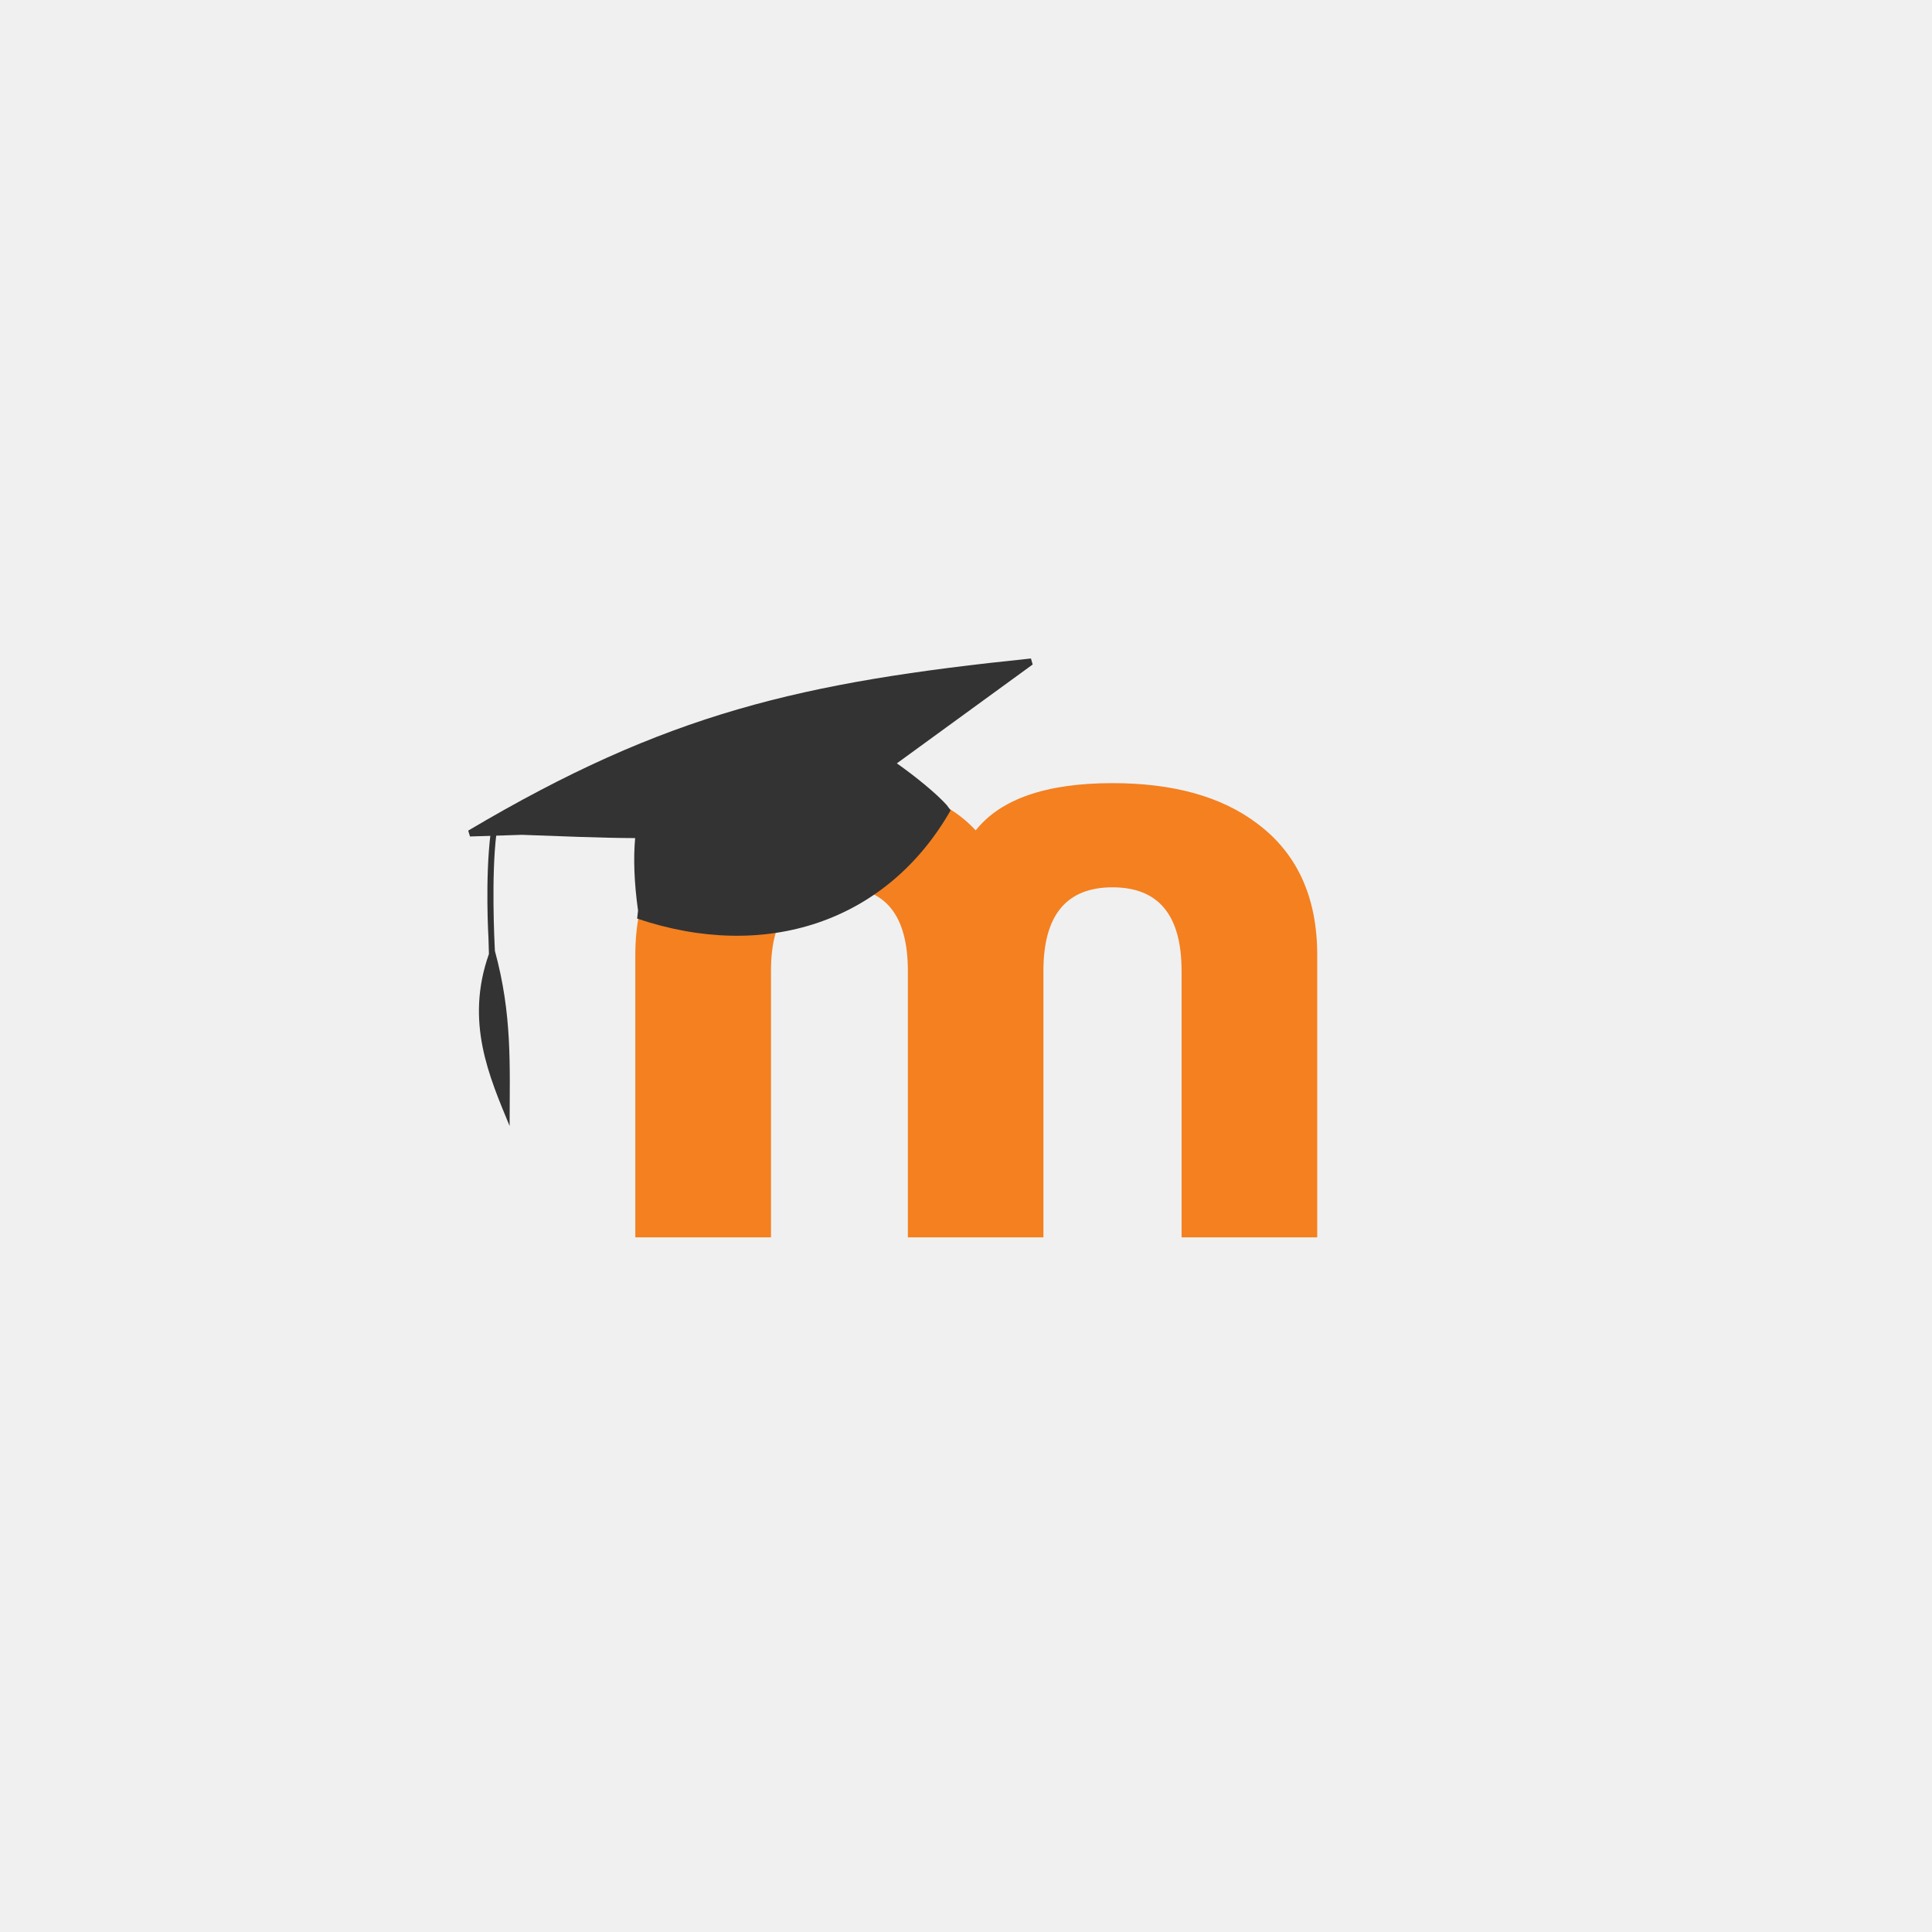
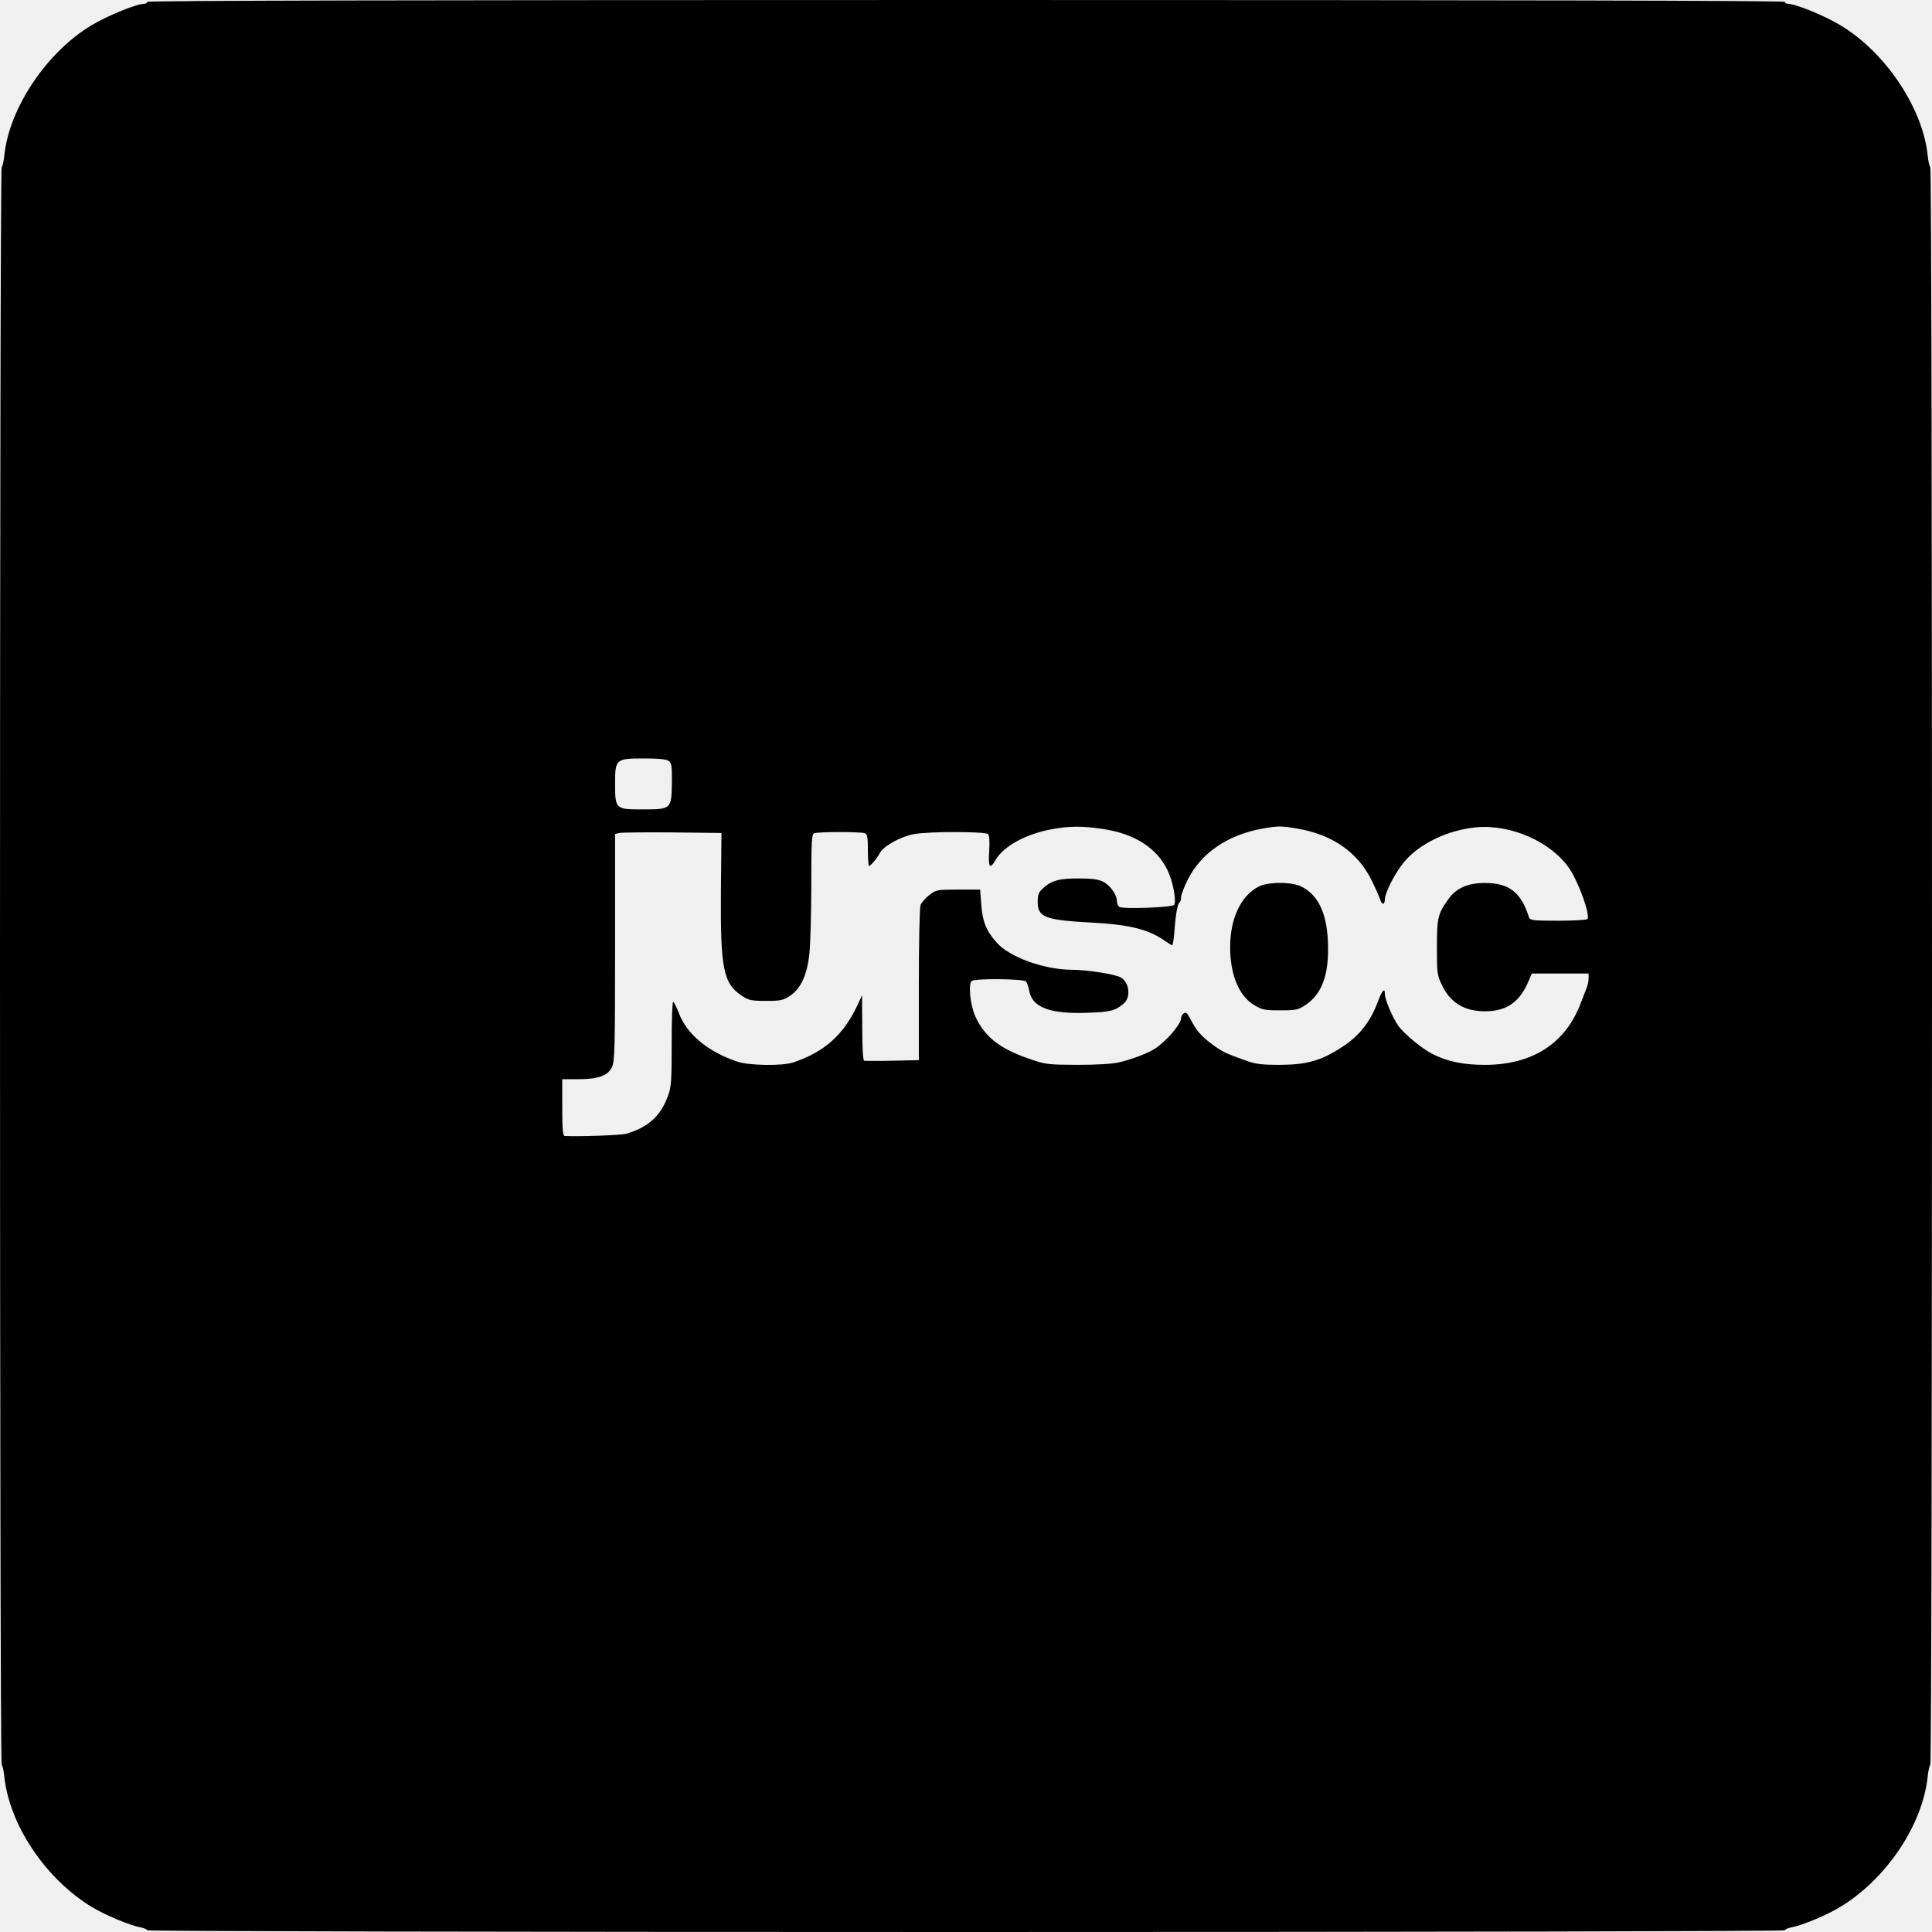
- <svg xmlns="http://www.w3.org/2000/svg" id="Layer_1" data-name="Layer 1" viewBox="0 0 1024 1024" version="1.1">
-   <defs id="defs4">
-     <style id="style2">.cls-1{fill:#fff;}.cls-2,.cls-3,.cls-4{fill:#f48020;}.cls-3,.cls-4{stroke:#4a4a4c;}.cls-3{stroke-width:5.24px;}.cls-4{stroke-width:5.28px;}.cls-5{fill:#333;}</style>
-   </defs>
-   <g id="g118" transform="matrix(0.5905279,0,0,0.5905279,211.2097,210.8984)" style="opacity:1">
-     <path transform="translate(-12,-10)" id="path10" d="M 714.85,763.42 V 524.26 q 0,-75 -62,-75 -62,0 -62,75 V 763.42 H 469.18 V 524.26 q 0,-75 -60.9,-75 -62,0 -61.95,75 V 763.42 H 224.56 V 510.14 q 0,-78.27 54.35,-118.48 47.85,-35.88 129.37,-35.9 82.64,0 121.77,42.4 33.69,-42.39 122.85,-42.4 81.54,0 129.35,35.9 54.35,40.2 54.35,118.48 v 253.28 z" class="cls-2" style="fill:#f48020" />
-     <path transform="translate(-12,-10)" id="path12" d="M 77.26,402" class="cls-3" style="fill:#f48020;stroke:#4a4a4c;stroke-width:5.24px" />
-     <path transform="translate(-12,-10)" id="path14" d="M 79.41,401" class="cls-4" style="fill:#f48020;stroke:#4a4a4c;stroke-width:5.28px" />
-     <path transform="translate(-12,-10)" id="path16" d="m 459.3,338 121.9,-88.72 -1.56,-5.4 c -206.31,21.27 -327.1,49 -505.07,154.49 l 1.61,5.27 46.53,-1.49 c 33.56,1.16 68.26,2.79 101.7,2.93 -1.67,18.28 -0.91,39.85 2.6,65.14 v 0 l -0.81,7.1 c 114.91,38.91 224,3.38 281.36,-97.15 l -3.39,-4.62 C 494.8,365.05 475.76,349.59 459.3,338 Z" class="cls-5" style="fill:#333333" />
-     <path transform="translate(-12,-10)" id="path18" d="m 326.35,322.85 c -0.67,-2.38 -4.92,-3.26 -9.48,-2 -3.49,1 -6.17,2.94 -6.95,4.86 -41,11 -108.78,30.36 -156.5,46.43 l -2.94,1 c -36.93,12.42 -54.72,18.79 -55.82,27.76 -5.06,40.82 -1.93,93.35 -1.9,94 l 0.41,14.18 c -21.54,61 0.15,109.76 18.56,154.4 0.12,-55.17 2.36,-100.08 -13.21,-157.18 -0.44,-8.46 -3.31,-67.19 1.33,-104.76 0.76,-6.09 25.79,-14.52 52.3,-23.43 l 2.94,-1 c 48.76,-16.41 118.53,-36.24 159.1,-47.1 a 14.48,14.48 0 0 0 5.08,-0.55 c 4.56,-1.27 7.73,-4.23 7.08,-6.61 z" class="cls-5" style="fill:#333333" />
+ <svg xmlns="http://www.w3.org/2000/svg" version="1.0" width="1024pt" height="1024pt" viewBox="0 0 1024 1024" preserveAspectRatio="xMidYMid meet">
+   <g transform="translate(0,1024) scale(0.1,-0.1)" fill="#000000" stroke="none">
+     <path d="M780 10230 c0 -5 -7 -10 -15 -10 -41 0 -193 -62 -280 -114 -237 -142 -436 -438 -462 -689 -3 -32 -10 -60 -14 -63 -12 -7 -12 -8461 0 -8468 4 -3 11 -31 14 -63 27 -256 219 -542 463 -690 68 -42 202 -98 257 -108 20 -4 37 -11 37 -16 0 -5 1816 -9 4340 -9 2524 0 4340 4 4340 9 0 5 17 12 37 16 55 10 189 66 257 108 244 148 436 434 463 690 3 32 10 60 14 63 12 7 12 8461 0 8468 -4 3 -11 31 -14 63 -26 251 -225 547 -462 689 -87 52 -239 114 -280 114 -8 0 -15 5 -15 10 0 7 -1453 10 -4340 10 -2887 0 -4340 -3 -4340 -10z m2764 -4023 c16 -12 18 -28 17 -118 -2 -138 -3 -139 -157 -139 -142 0 -144 2 -144 137 0 130 4 133 153 133 78 0 119 -4 131 -13z m2303 -361 c168 -25 286 -102 342 -220 29 -62 47 -162 34 -182 -9 -14 -271 -23 -290 -11 -7 5 -13 18 -13 30 0 34 -35 84 -72 103 -24 13 -58 18 -128 18 -104 1 -147 -11 -192 -52 -23 -21 -28 -34 -28 -72 0 -82 39 -97 289 -110 203 -11 302 -37 390 -100 16 -11 31 -20 34 -20 3 0 8 30 11 68 7 95 17 151 27 158 5 3 9 16 9 28 0 13 16 55 35 93 70 141 212 238 395 271 85 15 100 15 188 0 186 -32 321 -127 394 -278 20 -41 39 -85 43 -97 3 -13 11 -23 16 -23 5 0 9 10 9 23 0 33 51 135 97 192 79 100 235 176 387 190 187 17 399 -78 495 -220 48 -71 110 -243 95 -266 -3 -5 -73 -9 -155 -9 -134 0 -150 2 -155 18 -42 133 -105 182 -235 182 -88 0 -150 -27 -191 -84 -57 -79 -62 -99 -62 -256 0 -138 1 -148 27 -202 44 -93 119 -138 227 -138 116 0 185 48 233 163 l16 37 150 0 151 0 0 -25 c0 -13 -4 -34 -9 -47 -5 -13 -19 -50 -32 -83 -81 -216 -257 -329 -509 -329 -115 0 -201 18 -280 59 -55 28 -152 109 -180 150 -31 45 -70 138 -70 168 0 35 -16 16 -39 -47 -38 -101 -95 -174 -181 -231 -115 -76 -189 -98 -335 -99 -101 0 -130 4 -185 24 -105 37 -124 47 -178 87 -58 44 -81 71 -112 131 -18 34 -25 40 -36 31 -8 -6 -14 -18 -14 -26 0 -30 -74 -117 -135 -159 -37 -25 -122 -58 -195 -75 -34 -8 -119 -13 -220 -13 -158 1 -169 2 -257 33 -155 53 -236 117 -285 227 -26 61 -37 172 -17 185 23 14 275 11 287 -3 6 -7 13 -29 17 -50 16 -87 110 -123 304 -116 128 4 154 11 199 51 37 34 27 113 -19 137 -32 17 -177 40 -259 40 -147 1 -330 67 -398 145 -55 61 -75 113 -81 200 l-6 80 -116 0 c-112 0 -118 -1 -153 -29 -21 -15 -41 -39 -47 -53 -5 -13 -9 -199 -9 -423 l0 -399 -140 -3 c-77 -2 -145 -1 -150 0 -6 2 -10 72 -10 175 l-1 172 -25 -54 c-74 -157 -174 -246 -339 -302 -60 -20 -238 -17 -300 5 -156 54 -263 144 -306 254 -13 34 -27 62 -31 62 -5 0 -8 -100 -8 -223 0 -193 -2 -229 -19 -274 -39 -108 -104 -167 -221 -202 -27 -8 -253 -16 -327 -12 -10 1 -13 38 -13 151 l0 150 85 0 c106 0 157 18 179 65 14 29 16 107 16 634 l0 601 23 5 c12 3 139 4 281 3 l260 -3 -3 -305 c-3 -414 12 -492 111 -558 37 -24 51 -27 128 -27 77 0 91 3 127 27 58 38 91 111 103 224 5 49 10 211 10 360 0 239 2 273 16 278 9 3 69 6 134 6 65 0 125 -3 134 -6 13 -5 16 -23 16 -90 0 -46 3 -84 6 -84 8 0 42 40 58 70 21 37 112 87 180 99 80 15 379 14 393 0 7 -7 9 -39 6 -90 -6 -88 3 -100 35 -45 43 72 160 136 297 161 93 17 161 18 272 1z" />
+     <path d="M6669 5540 c-92 -49 -148 -167 -149 -316 -1 -146 45 -260 124 -309 46 -28 57 -30 141 -30 83 0 95 2 134 28 90 60 127 165 119 340 -7 150 -52 243 -140 288 -52 26 -178 26 -229 -1z" />
  </g>
</svg>
